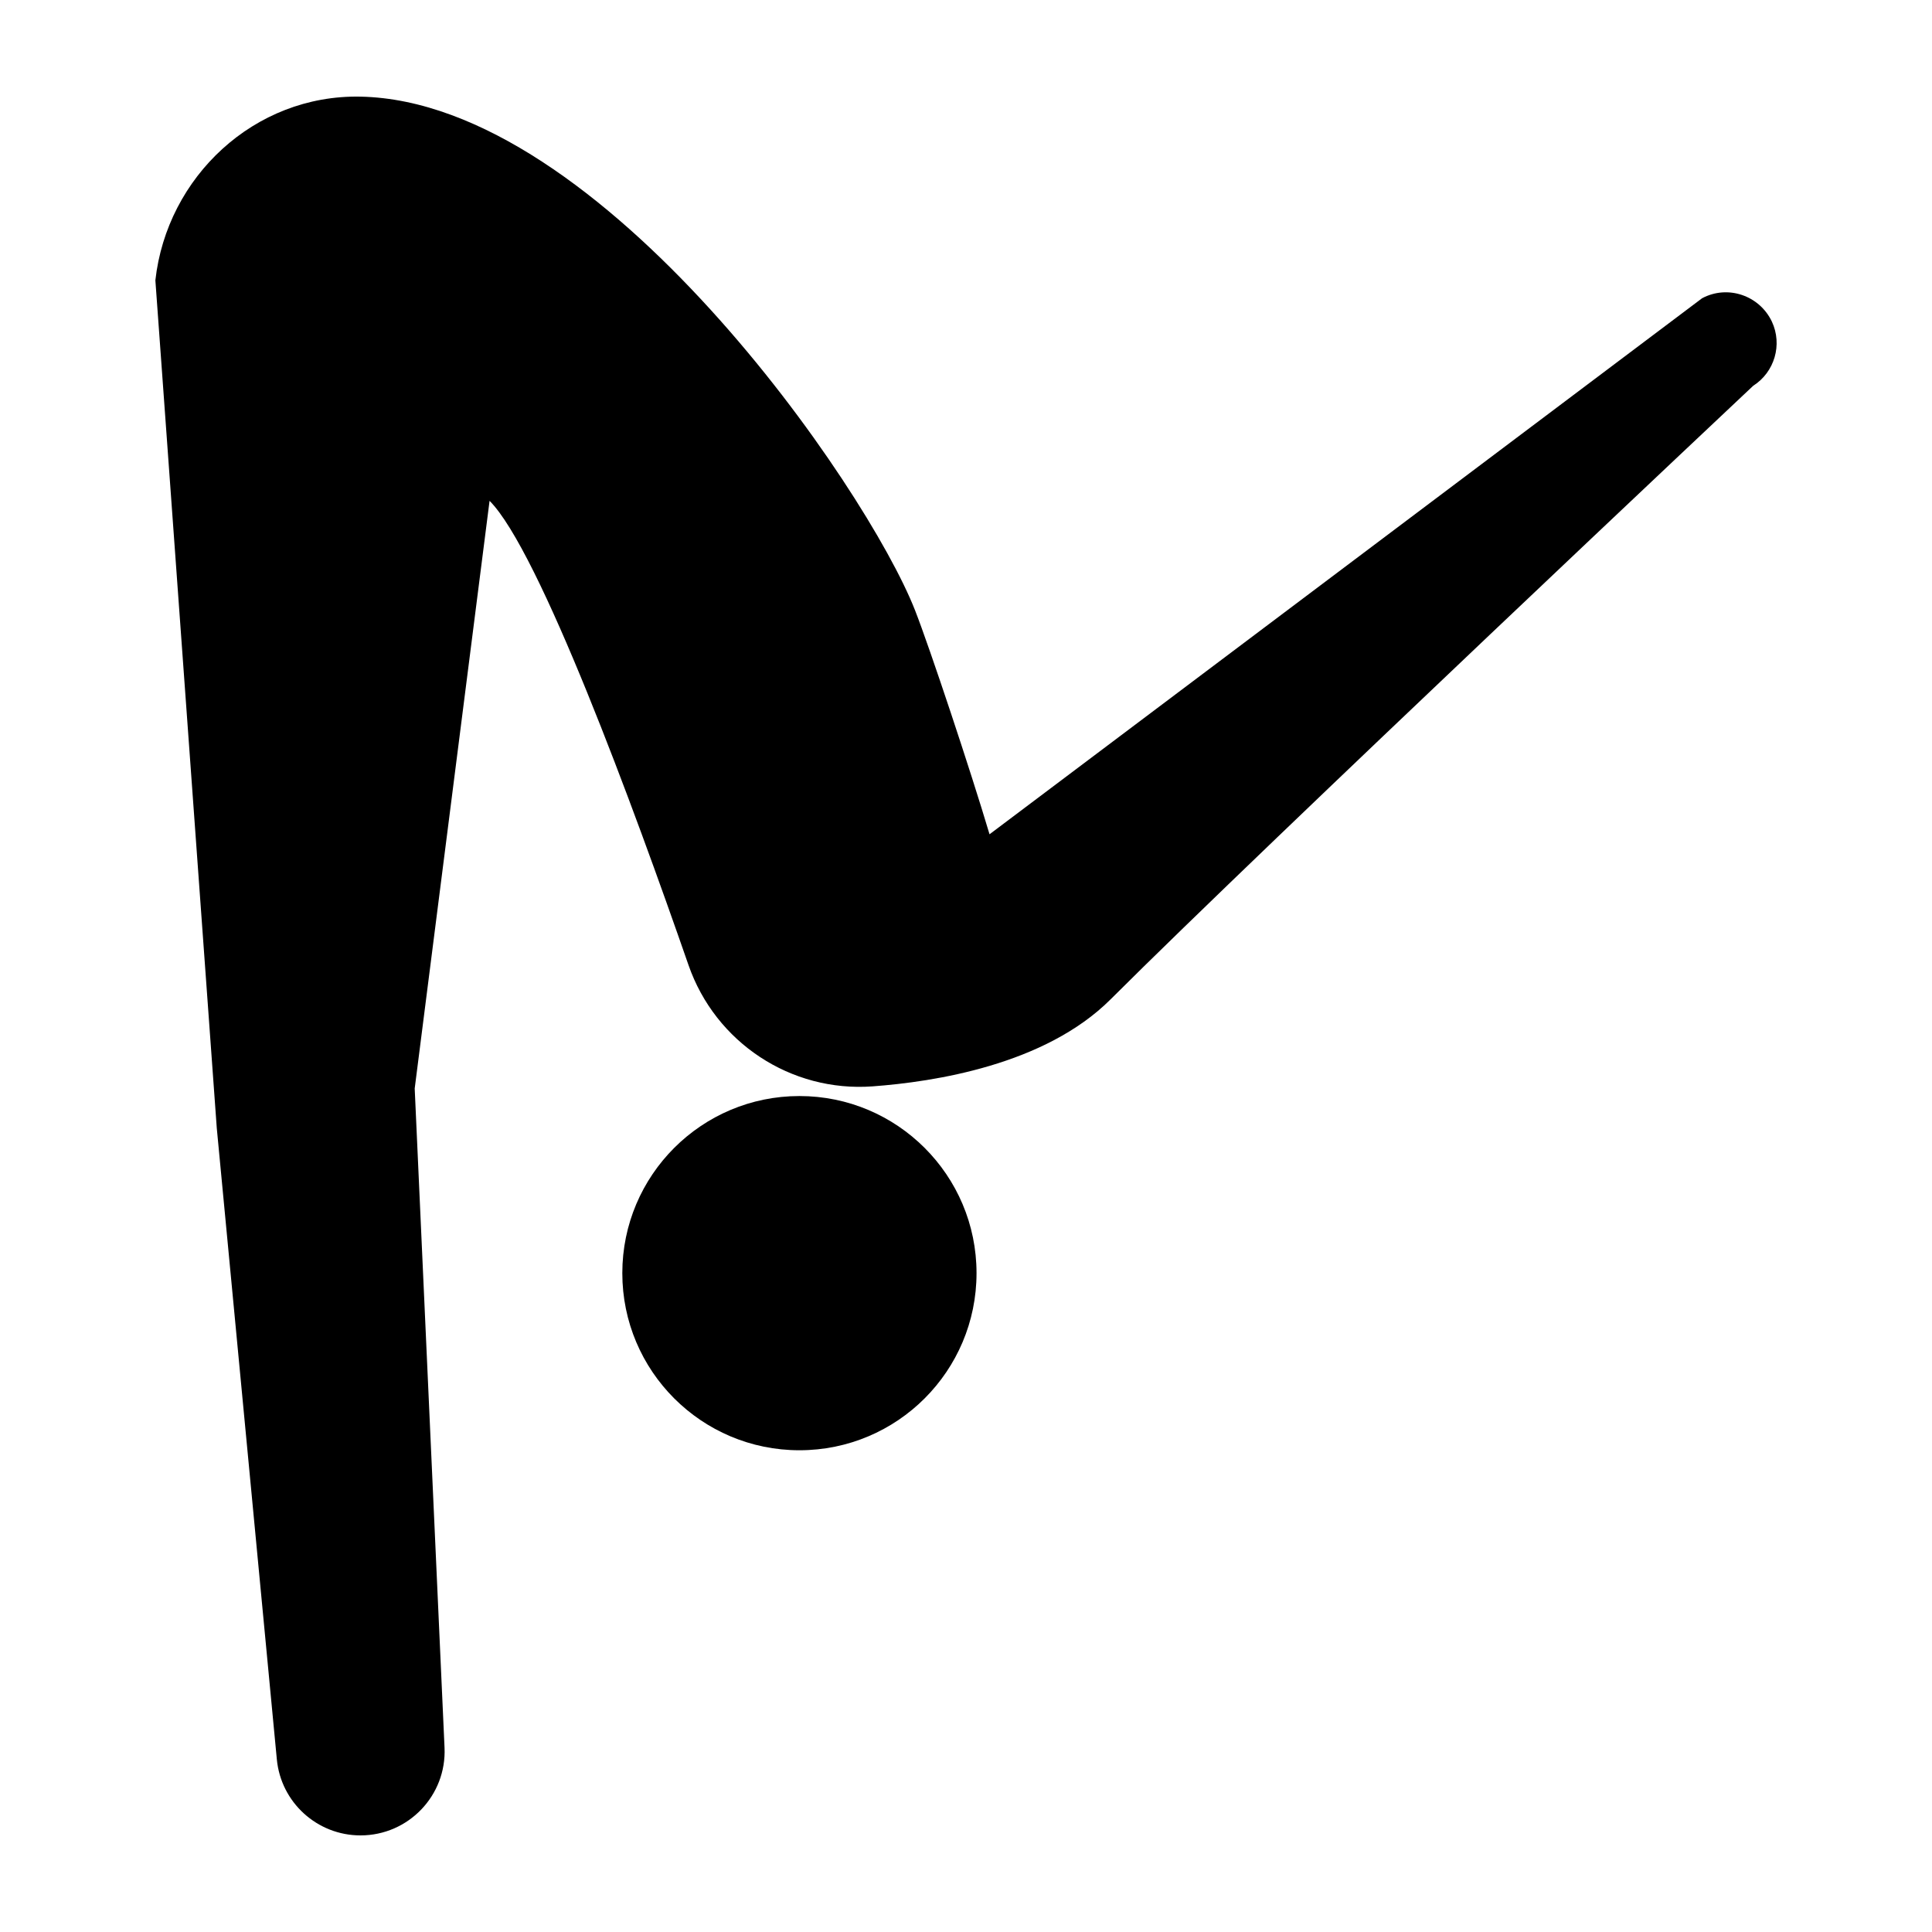
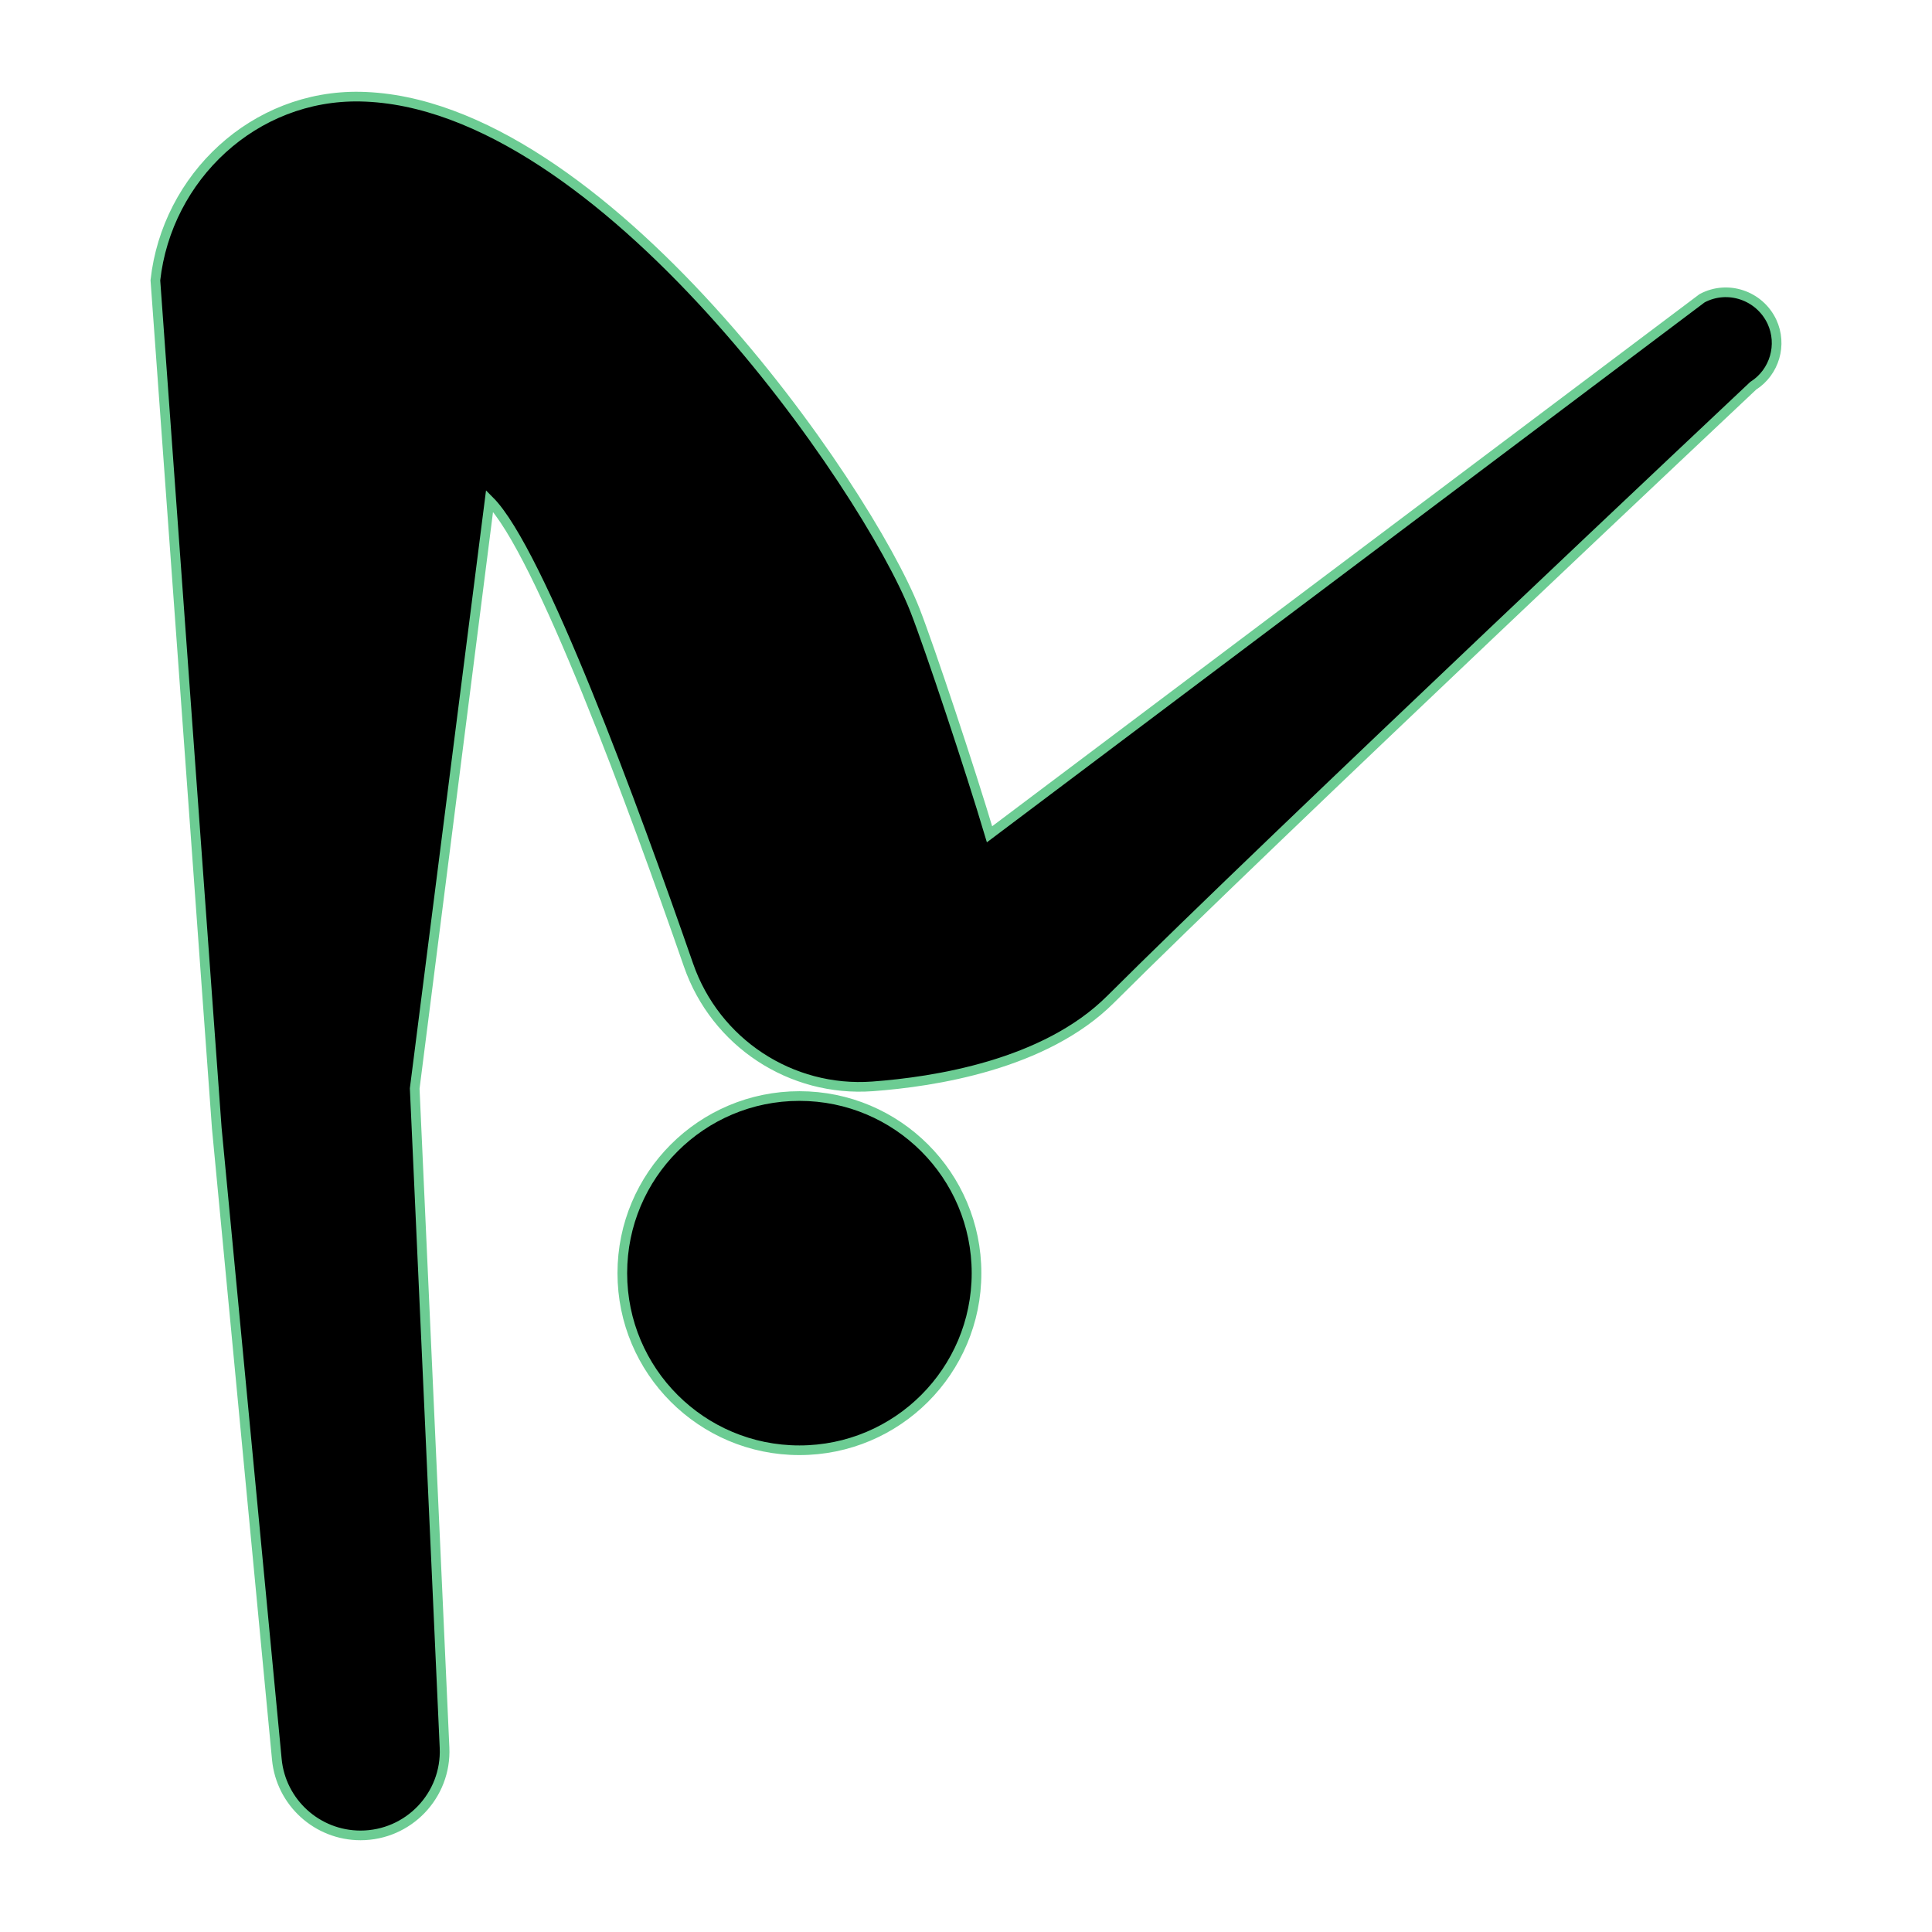
- <svg xmlns="http://www.w3.org/2000/svg" version="1.1" x="0px" y="0px" viewBox="0 0 200 200" enable-background="new 0 0 200 200" xml:space="preserve">
+ <svg xmlns="http://www.w3.org/2000/svg" fill="black" stroke="#6ccc93" stroke-width="1px" version="1.1" x="0px" y="0px" viewBox="0 0 200 200" enable-background="new 0 0 200 200" xml:space="preserve">
  <path d="M183.426,33.296c-1.292-2.724-4.582-3.834-7.226-2.422l-73.764,55.49c-1.958-6.58-6.182-19.282-7.716-23.198  c-4.986-12.714-32.436-52.658-57.402-53.162c-11-0.222-20.042,8.316-21.234,19.012l6.358,87.778l6.216,65.334  c0.424,4.46,4.178,7.872,8.66,7.872c4.966,0,8.922-4.138,8.7-9.082l-3.088-68.24l7.75-60.832  c5.162,5.176,14.916,31.714,20.596,48.064c2.784,8.014,10.598,13.172,19.058,12.55c6.344-0.468,17.822-2.21,24.63-9.004  c16.276-16.244,66.524-63.518,66.524-63.518C183.708,38.524,184.536,35.678,183.426,33.296z" />
  <circle cx="82.756" cy="131.796" r="18.334" />
</svg>
